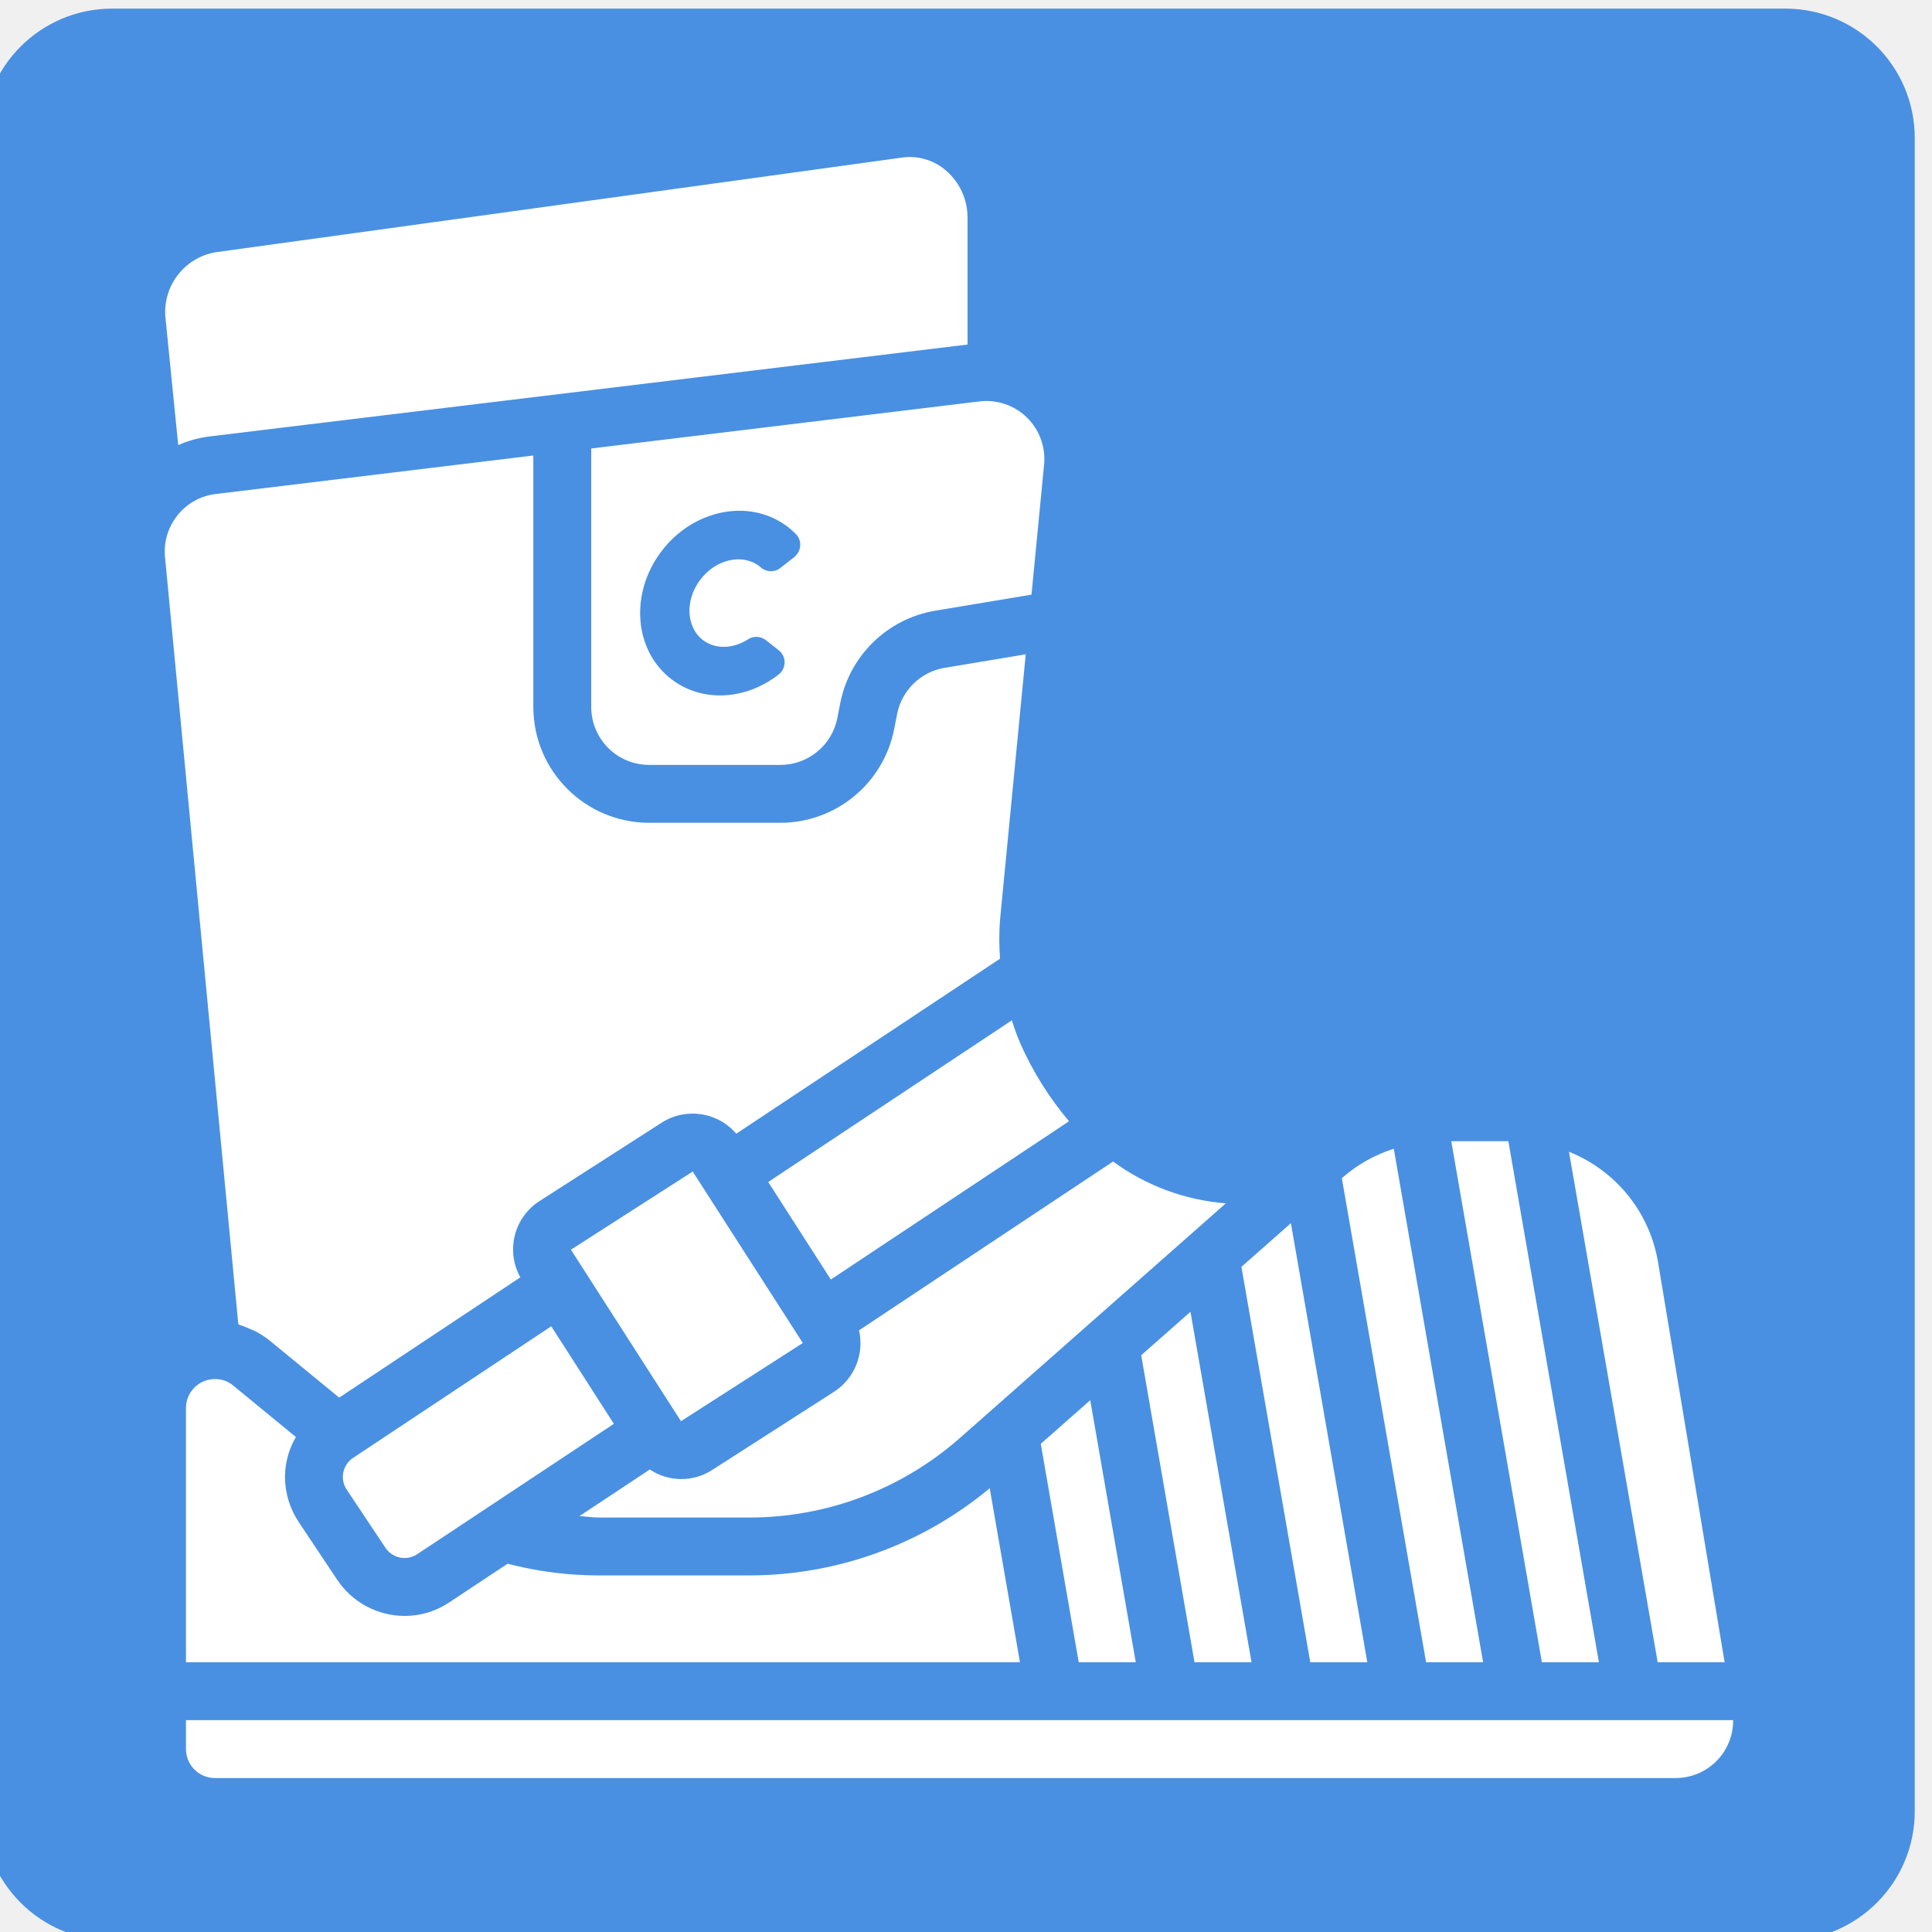
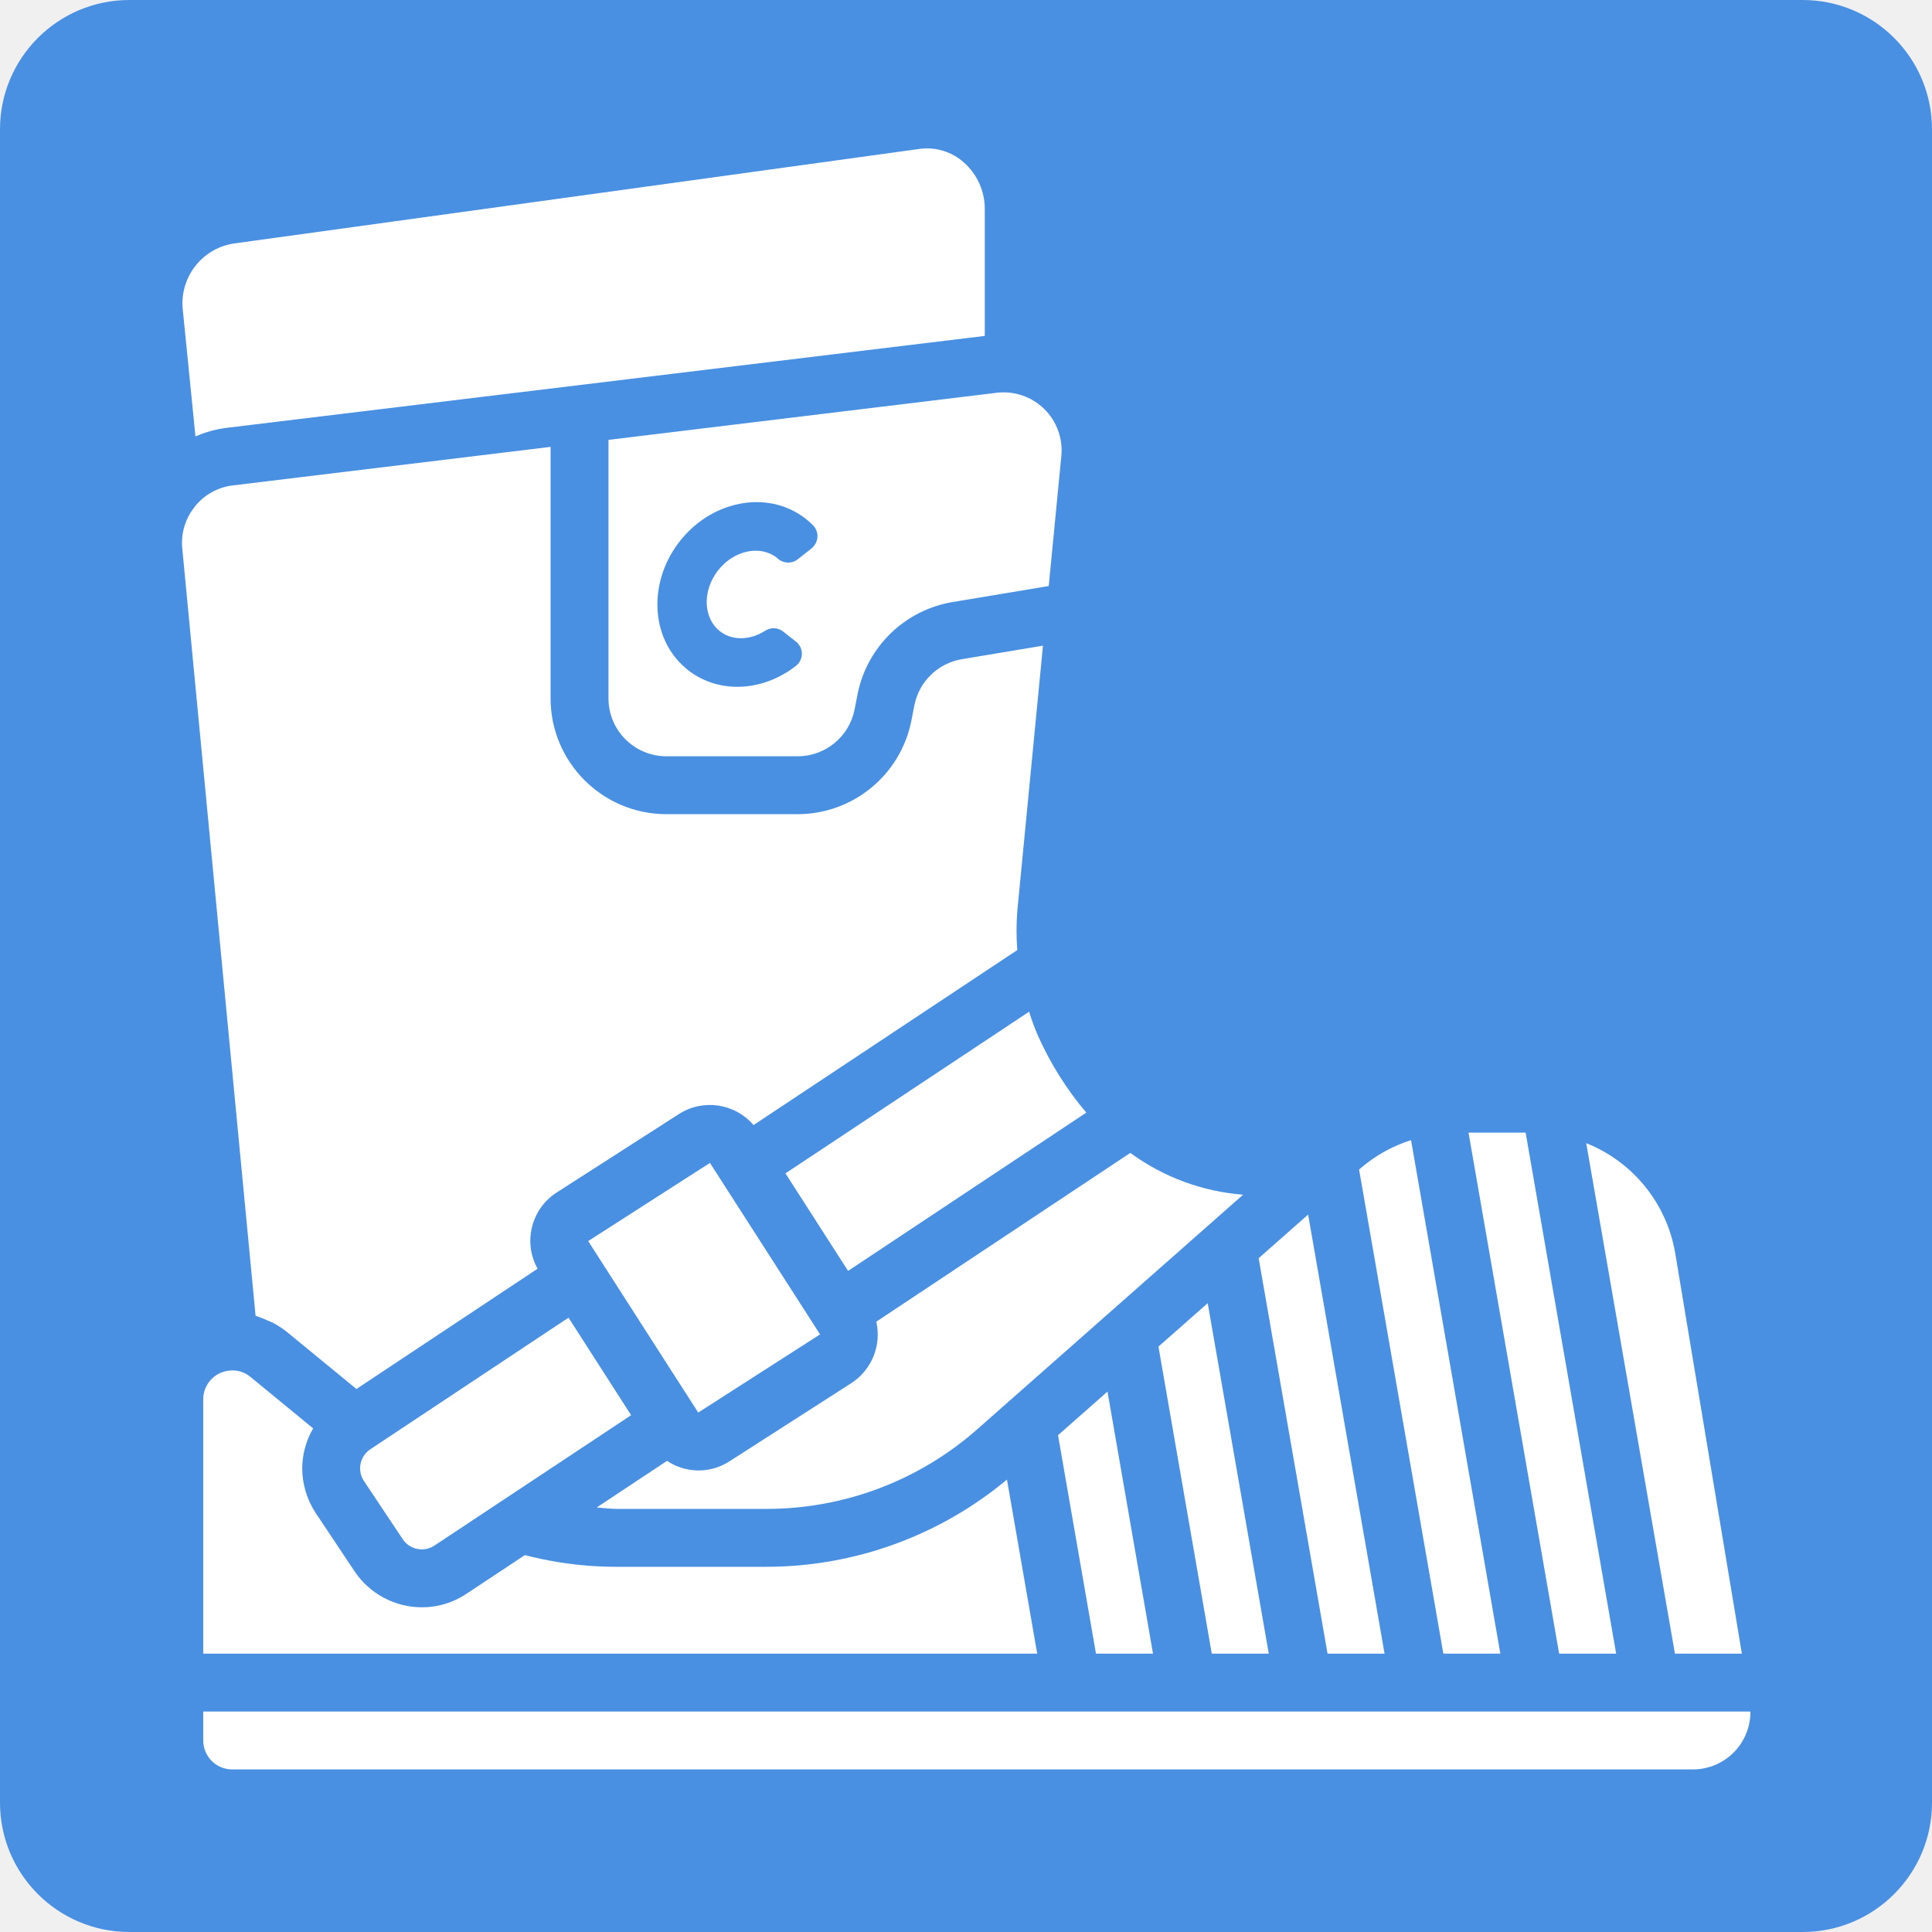
<svg xmlns="http://www.w3.org/2000/svg" width="224px" height="224px" viewBox="0 0 224 224" version="1.1">
  <defs />
  <g id="Page-1" stroke="none" stroke-width="1" fill="none" fill-rule="evenodd">
-     <g id="Rectangle-1-+-Shape" transform="translate(-2, 1)">
+     <g id="Rectangle-1-+-Shape">
      <rect id="Rectangle-1" fill="#4990E2" x="0" y="0" width="224" height="224" rx="15" />
      <path d="M22.48,58.883 C22.505,58.853 22.52,58.817 22.544,58.786 C23.633,57.393 25.232,56.491 26.987,56.28 L63.836,51.812 L63.836,80.973 C63.844,88.384 69.849,94.389 77.26,94.397 L92.497,94.397 C98.894,94.381 104.396,89.867 105.66,83.596 L106.02,81.746 C106.575,79.011 108.755,76.898 111.507,76.43 L120.925,74.86 L117.95,105.598 C117.831,107.115 117.829,108.638 117.945,110.154 L87.364,130.444 C85.198,127.91 81.492,127.37 78.693,129.18 L64.57,138.244 C61.597,140.137 60.615,144.018 62.329,147.097 L41.327,161.043 L33.289,154.448 C32.771,154.031 32.213,153.665 31.624,153.356 C31.41,153.243 31.184,153.171 30.964,153.074 C30.591,152.899 30.208,152.748 29.816,152.62 C29.753,152.601 29.695,152.565 29.632,152.547 L21.13,63.561 C20.971,61.887 21.454,60.215 22.48,58.883 L22.48,58.883 L22.48,58.883 L22.48,58.883 Z M95.08,154.711 L95.077,154.713 L80.954,163.777 L80.623,163.261 C80.608,163.238 80.609,163.211 80.593,163.189 C80.581,163.169 80.559,163.16 80.546,163.141 L68.195,143.894 L82.314,134.83 L83.66,136.926 L83.661,136.929 L83.664,136.933 L95.08,154.711 L95.08,154.711 L95.08,154.711 L95.08,154.711 Z M127.07,191.726 L122.67,166.401 L128.406,161.341 L133.682,191.726 L127.07,191.726 L127.07,191.726 L127.07,191.726 L127.07,191.726 Z M140.495,191.726 L134.314,156.129 L140.025,151.092 L147.104,191.726 L140.495,191.726 L140.495,191.726 L140.495,191.726 L140.495,191.726 Z M153.918,191.726 L145.932,145.881 L151.669,140.82 L160.529,191.726 L153.918,191.726 L153.918,191.726 L153.918,191.726 L153.918,191.726 Z M116.75,171.546 L120.256,191.726 L23.562,191.726 L23.562,162.26 C23.553,160.461 24.967,158.976 26.764,158.897 C27.594,158.842 28.414,159.112 29.048,159.651 L36.308,165.61 C35.486,167.017 35.048,168.617 35.039,170.247 C35.05,172.09 35.595,173.891 36.609,175.43 L41.113,182.187 C42.862,184.793 45.794,186.356 48.933,186.354 C50.764,186.356 52.554,185.813 54.075,184.792 L60.852,180.302 C63.329,180.943 65.858,181.361 68.41,181.549 C69.431,181.621 70.457,181.658 71.489,181.658 L88.873,181.658 C99.061,181.647 108.924,178.07 116.75,171.546 L116.75,171.546 L116.75,171.546 L116.75,171.546 Z M50.355,179.206 C49.135,180.004 47.499,179.668 46.691,178.454 L42.221,171.748 C41.813,171.156 41.662,170.424 41.804,169.719 C41.945,169.015 42.367,168.397 42.971,168.009 L65.916,152.773 L73.174,164.081 L50.355,179.206 L50.355,179.206 L50.355,179.206 L50.355,179.206 Z M201.379,202.784 C200.107,204.286 198.238,205.152 196.27,205.151 L26.918,205.151 C25.065,205.149 23.563,203.647 23.562,201.795 L23.562,198.438 L202.95,198.438 C202.96,200.028 202.403,201.568 201.379,202.784 L201.379,202.784 L201.379,202.784 L201.379,202.784 L201.379,202.784 Z M187.38,191.726 L180.769,191.726 L170.262,131.315 L176.884,131.315 L187.38,191.726 L187.38,191.726 L187.38,191.726 L187.38,191.726 Z M194.234,145.323 L201.957,191.726 L194.194,191.726 L183.91,132.54 C189.348,134.706 193.261,139.552 194.234,145.323 L194.234,145.323 L194.234,145.323 L194.234,145.323 Z M163.6,132.189 L173.954,191.726 L167.344,191.726 L157.575,135.601 L157.677,135.51 C159.404,134.01 161.419,132.88 163.6,132.189 L163.6,132.189 L163.6,132.189 L163.6,132.189 L163.6,132.189 Z M113.303,165.714 C106.556,171.664 97.869,174.947 88.873,174.945 L71.489,174.945 C70.711,174.945 69.952,174.83 69.181,174.781 L77.338,169.375 C79.524,170.84 82.372,170.86 84.579,169.428 L98.702,160.364 C101.068,158.833 102.226,155.987 101.599,153.239 L131.053,133.67 C134.875,136.469 139.402,138.148 144.125,138.518 L113.303,165.714 L113.303,165.714 L113.303,165.714 L113.303,165.714 Z M125.947,129.002 L98.328,147.351 L91.069,136.043 L119.32,117.298 C119.592,118.193 119.911,119.072 120.278,119.932 C121.722,123.212 123.632,126.267 125.947,129.002 L125.947,129.002 L125.947,129.002 L125.947,129.002 L125.947,129.002 Z M121.594,67.944 L110.419,69.806 C104.917,70.74 100.554,74.96 99.439,80.428 L99.075,82.293 C98.441,85.424 95.692,87.677 92.497,87.685 L77.26,87.685 C73.555,87.681 70.552,84.678 70.548,80.973 L70.548,50.998 L115.551,45.541 C117.574,45.295 119.599,45.98 121.058,47.403 C122.516,48.826 123.25,50.833 123.054,52.861 L121.594,67.944 L121.594,67.944 Z M27,28.246 L106.594,17.268 C108.457,17.008 110.341,17.579 111.746,18.829 C113.305,20.205 114.192,22.188 114.178,24.267 L114.178,38.947 L26.19,49.615 C24.974,49.777 23.786,50.11 22.663,50.603 L21.199,35.982 C20.771,32.272 23.318,28.875 27,28.246 L27,28.246 L27,28.246 L27,28.246 Z" id="Rectangle-1" fill="#FFFFFF" />
      <path d="M90.012,64.623 L90.012,64.623 C88.081,63.166 85.009,63.808 83.186,66.223 C81.363,68.639 81.587,71.769 83.518,73.226 C84.921,74.285 86.968,74.258 88.733,73.122 C89.371,72.712 90.198,72.751 90.795,73.219 L92.286,74.389 C92.493,74.551 92.662,74.758 92.78,74.993 L92.783,74.999 C93.161,75.756 92.954,76.675 92.288,77.197 C88.507,80.159 83.47,80.485 79.906,77.795 C75.481,74.454 75.004,67.8 78.671,62.94 C82.339,58.08 88.871,56.714 93.296,60.054 C93.637,60.311 93.959,60.595 94.265,60.905 C94.891,61.537 94.954,62.534 94.413,63.239 L94.364,63.303 C94.273,63.422 94.168,63.529 94.05,63.621 L92.484,64.85 C91.81,65.379 90.856,65.353 90.212,64.789 C90.129,64.716 90.067,64.664 90.012,64.623 L90.012,64.623 Z" id="Shape" fill="#4990E2" />
    </g>
  </g>
</svg>
